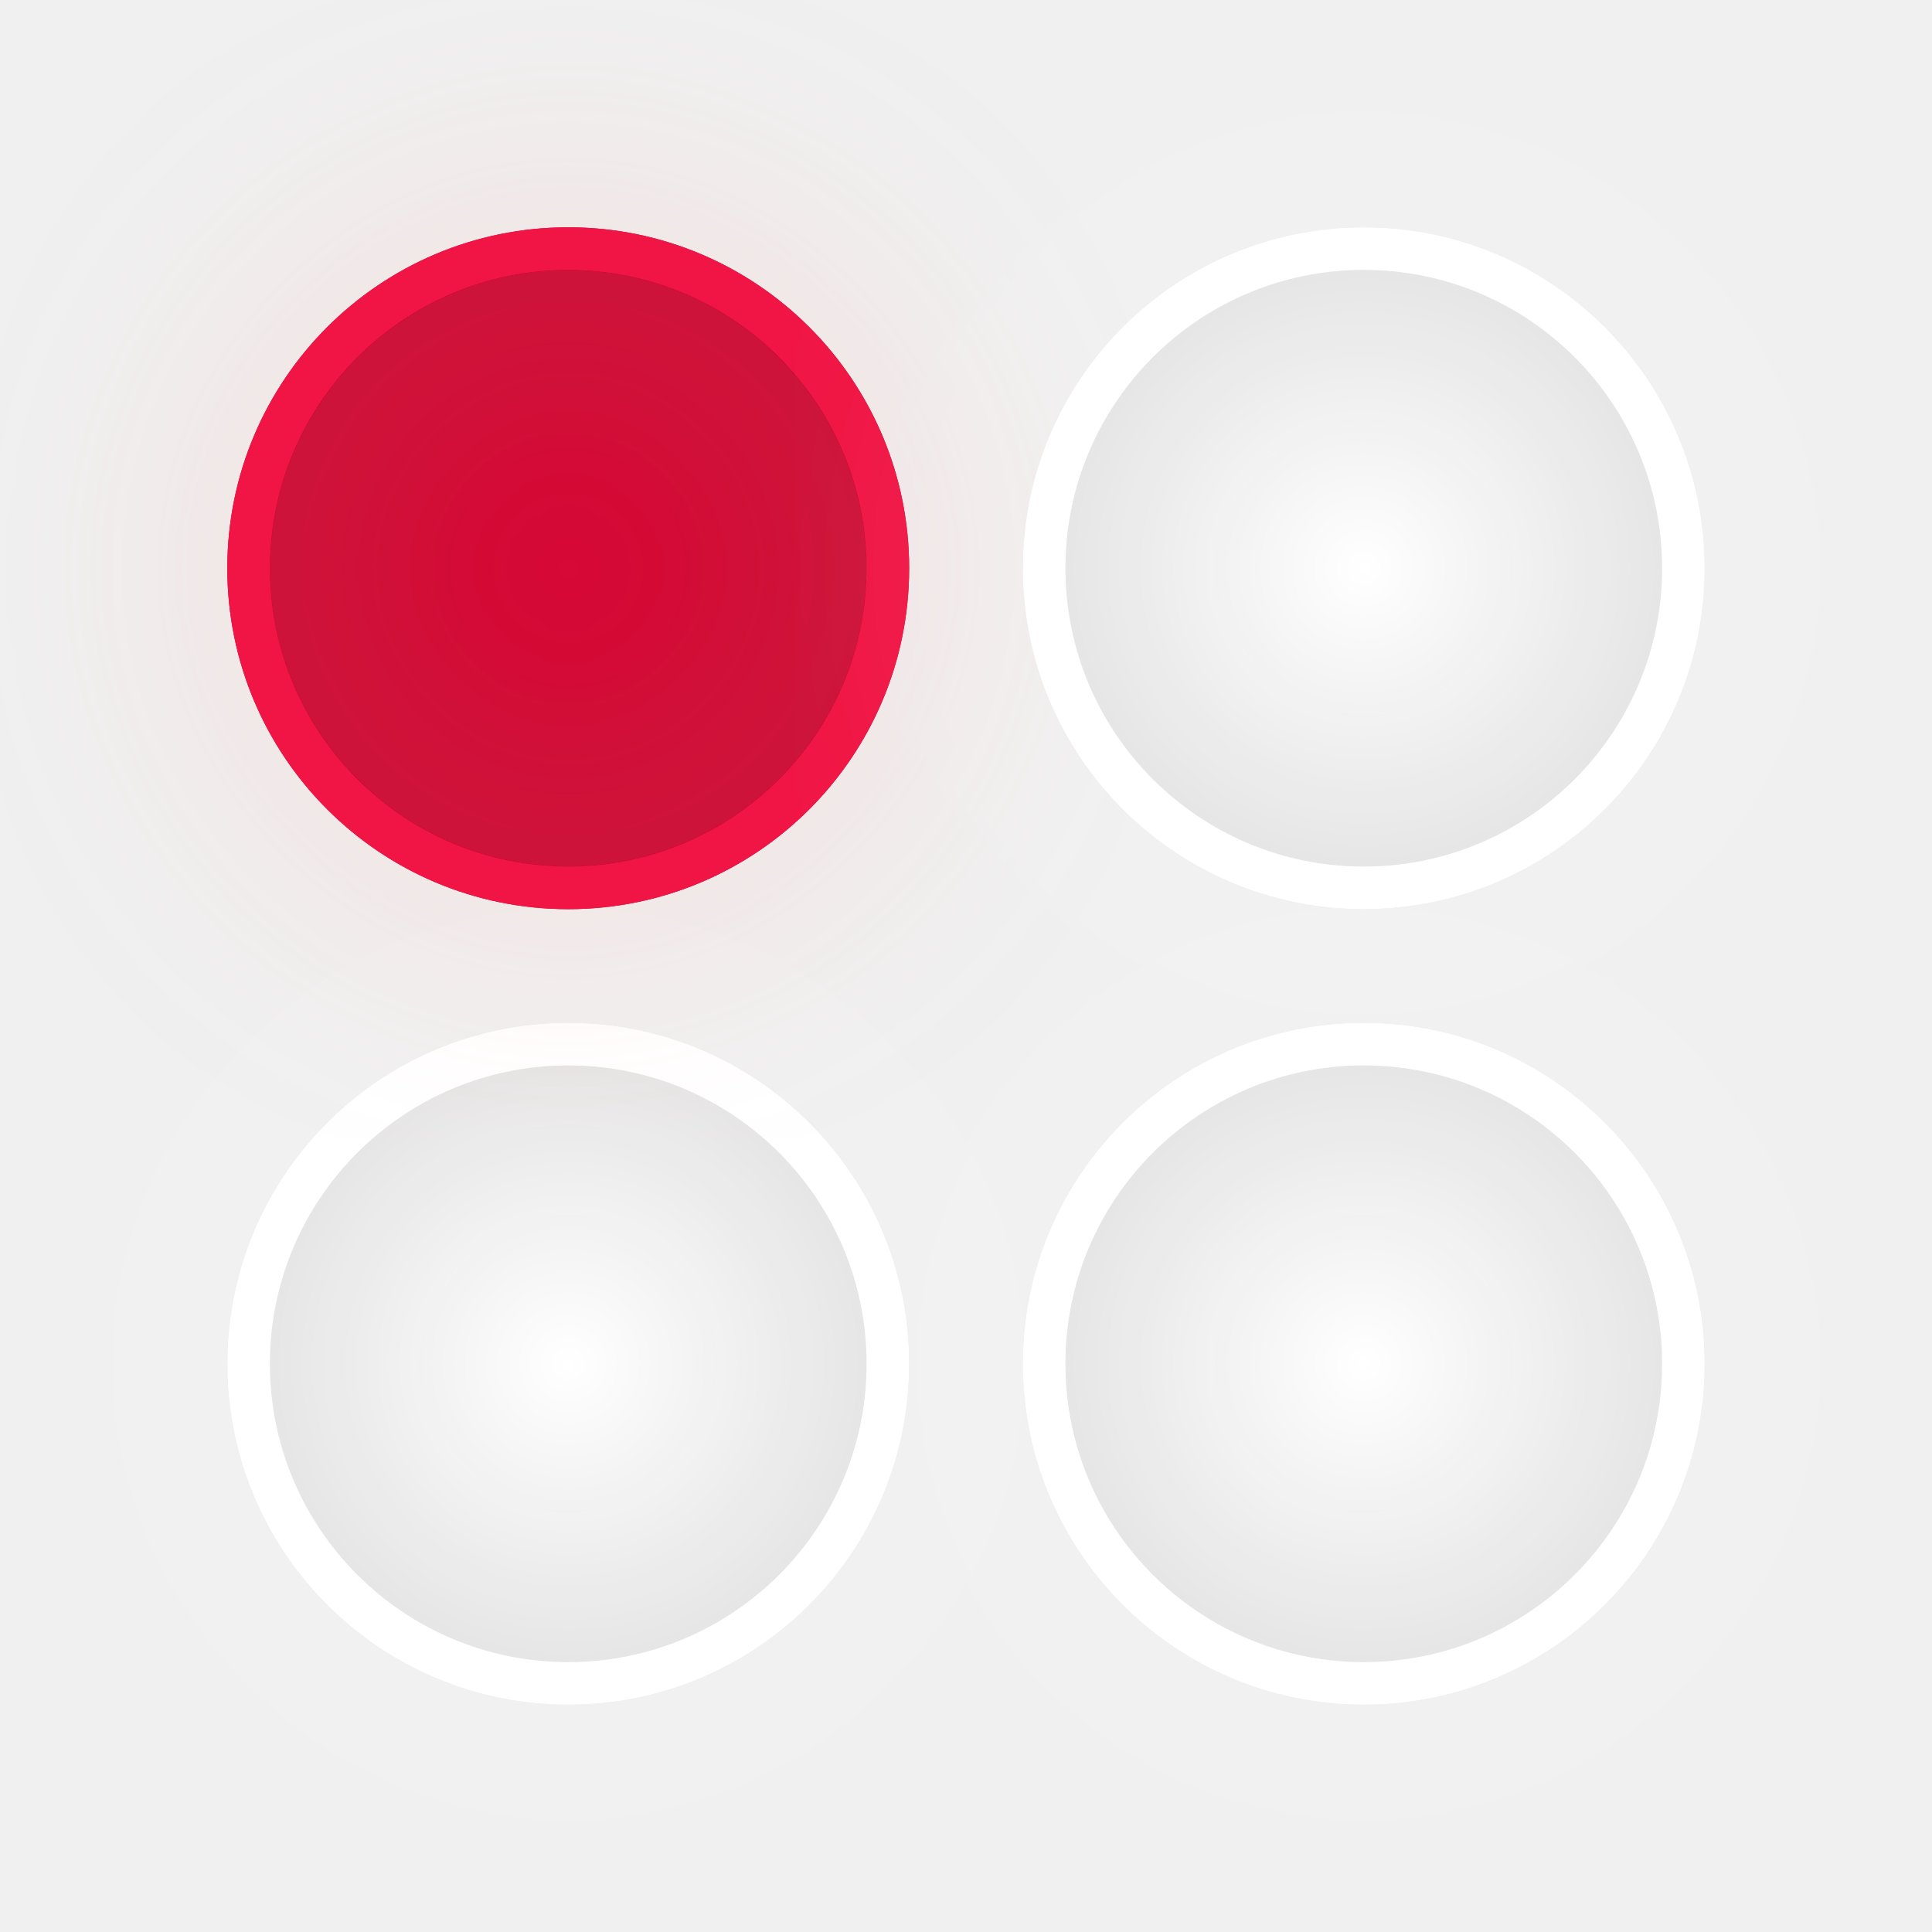
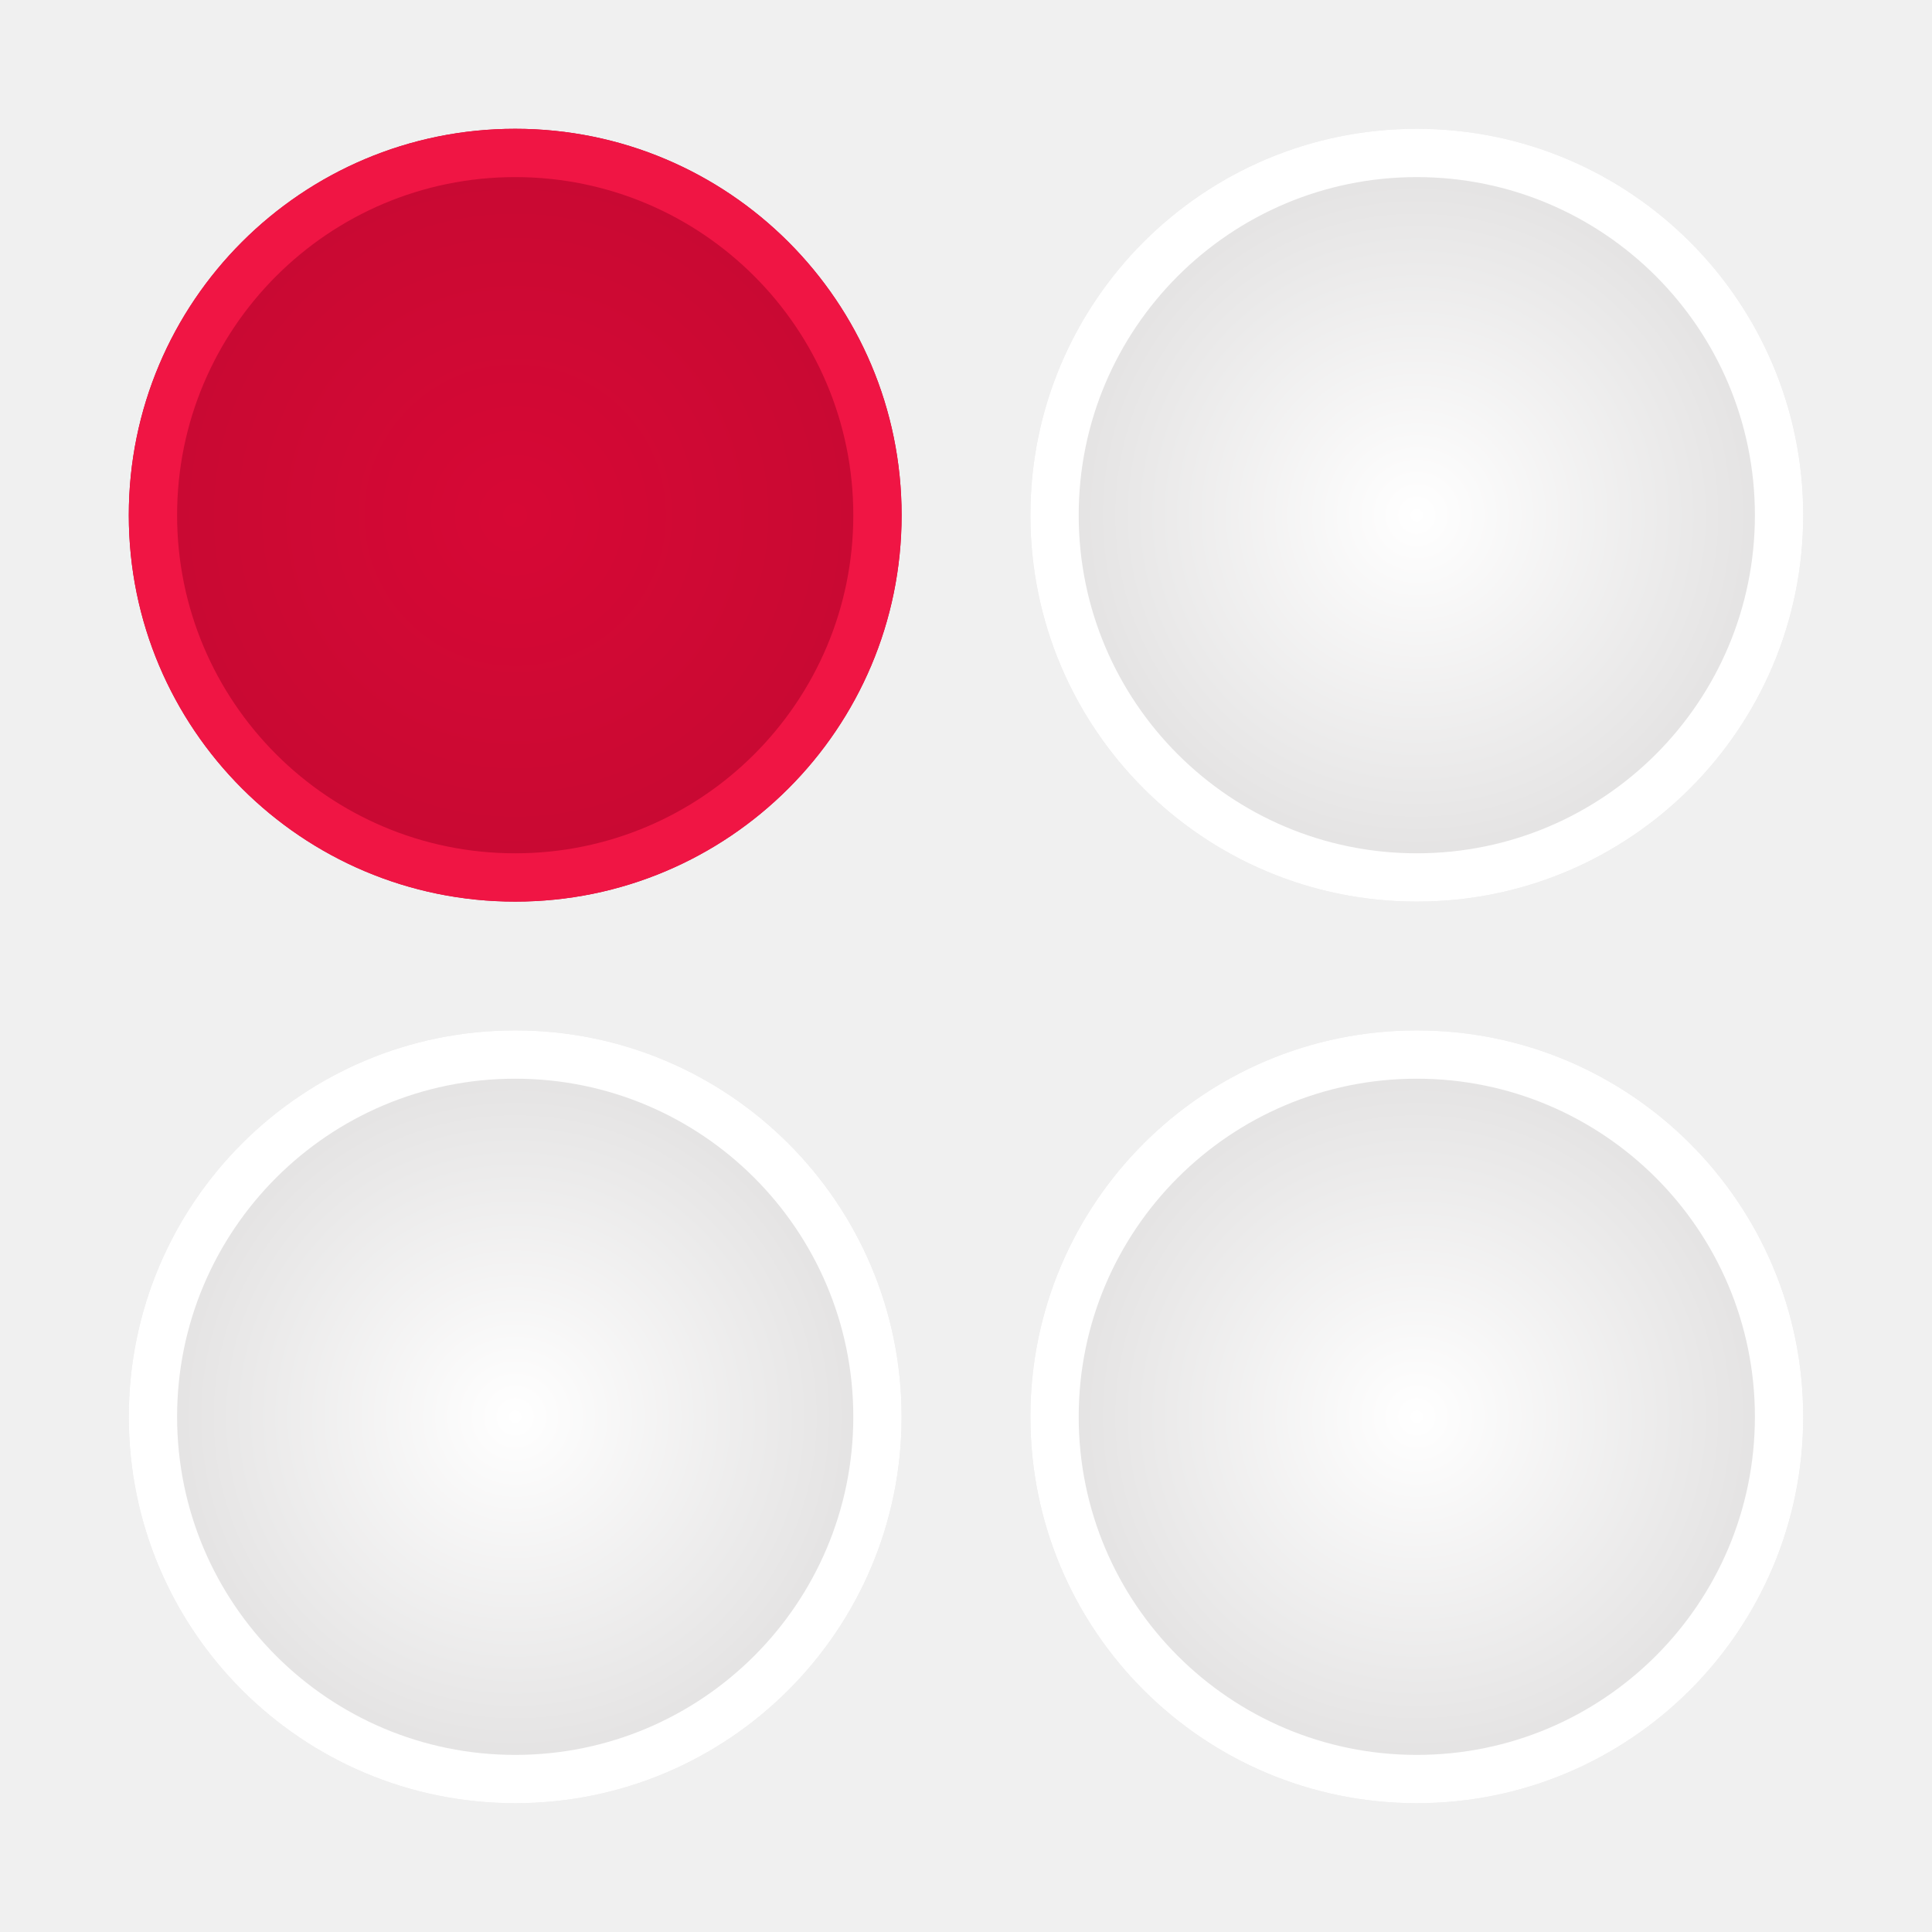
- <svg xmlns="http://www.w3.org/2000/svg" width="34" height="34" viewBox="0 0 34 34" fill="none">
-   <path d="M4 24C4 27.314 6.686 30 10 30C13.314 30 16 27.314 16 24C16 20.686 13.314 18 10 18C6.686 18 4 20.686 4 24Z" fill="url(#paint0_radial_1286_37576)" />
-   <g filter="url(#filter0_d_1286_37576)">
-     <path d="M4.75 24C4.75 21.101 7.101 18.75 10 18.75C12.899 18.75 15.25 21.101 15.25 24C15.25 26.899 12.899 29.25 10 29.25V30C13.314 30 16 27.314 16 24C16 20.686 13.314 18 10 18C6.686 18 4 20.686 4 24C4 27.314 6.686 30 10 30V29.25C7.101 29.25 4.75 26.899 4.75 24Z" fill="white" />
-   </g>
-   <path d="M18 24C18 27.314 20.686 30 24 30C27.314 30 30 27.314 30 24C30 20.686 27.314 18 24 18C20.686 18 18 20.686 18 24Z" fill="url(#paint1_radial_1286_37576)" />
-   <g filter="url(#filter1_d_1286_37576)">
-     <path d="M18.75 24C18.75 21.101 21.101 18.75 24 18.75C26.899 18.75 29.25 21.101 29.25 24C29.25 26.899 26.899 29.25 24 29.25V30C27.314 30 30 27.314 30 24C30 20.686 27.314 18 24 18C20.686 18 18 20.686 18 24C18 27.314 20.686 30 24 30V29.25C21.101 29.25 18.75 26.899 18.75 24Z" fill="white" />
-   </g>
-   <path d="M4 10C4 13.314 6.686 16 10 16C13.314 16 16 13.314 16 10C16 6.686 13.314 4 10 4C6.686 4 4 6.686 4 10Z" fill="url(#paint2_radial_1286_37576)" />
-   <g filter="url(#filter2_d_1286_37576)">
-     <path d="M4.75 10C4.75 7.101 7.101 4.75 10 4.75C12.899 4.75 15.25 7.101 15.25 10C15.25 12.899 12.899 15.25 10 15.25V16C13.314 16 16 13.314 16 10C16 6.686 13.314 4 10 4C6.686 4 4 6.686 4 10C4 13.314 6.686 16 10 16V15.25C7.101 15.25 4.75 12.899 4.75 10Z" fill="#F01544" />
-   </g>
-   <path d="M18 10C18 13.314 20.686 16 24 16C27.314 16 30 13.314 30 10C30 6.686 27.314 4 24 4C20.686 4 18 6.686 18 10Z" fill="url(#paint3_radial_1286_37576)" />
-   <g filter="url(#filter3_d_1286_37576)">
-     <path d="M18.75 10C18.75 7.101 21.101 4.75 24 4.75C26.899 4.75 29.25 7.101 29.25 10C29.25 12.899 26.899 15.25 24 15.25V16C27.314 16 30 13.314 30 10C30 6.686 27.314 4 24 4C20.686 4 18 6.686 18 10C18 13.314 20.686 16 24 16V15.25C21.101 15.25 18.75 12.899 18.75 10Z" fill="white" />
-   </g>
+ <svg xmlns="http://www.w3.org/2000/svg" width="30" height="30" viewBox="0 0 30 30" fill="none">
+   <path d="M2 22C2 25.314 4.686 28 8 28C11.314 28 14 25.314 14 22C14 18.686 11.314 16 8 16C4.686 16 2 18.686 2 22Z" fill="url(#paint0_radial_1494_26199)" />
+   <path d="M2.75 22C2.75 19.101 5.101 16.75 8 16.75C10.899 16.75 13.25 19.101 13.25 22C13.25 24.899 10.899 27.25 8 27.25V28C11.314 28 14 25.314 14 22C14 18.686 11.314 16 8 16C4.686 16 2 18.686 2 22C2 25.314 4.686 28 8 28V27.25C5.101 27.25 2.75 24.899 2.75 22Z" fill="white" />
+   <path d="M16 22C16 25.314 18.686 28 22 28C25.314 28 28 25.314 28 22C28 18.686 25.314 16 22 16C18.686 16 16 18.686 16 22Z" fill="url(#paint1_radial_1494_26199)" />
+   <path d="M16.75 22C16.75 19.101 19.101 16.75 22 16.75C24.899 16.75 27.25 19.101 27.25 22C27.25 24.899 24.899 27.25 22 27.25V28C25.314 28 28 25.314 28 22C28 18.686 25.314 16 22 16C18.686 16 16 18.686 16 22C16 25.314 18.686 28 22 28V27.25C19.101 27.25 16.75 24.899 16.75 22Z" fill="white" />
+   <path d="M2 8C2 11.314 4.686 14 8 14C11.314 14 14 11.314 14 8C14 4.686 11.314 2 8 2C4.686 2 2 4.686 2 8Z" fill="url(#paint2_radial_1494_26199)" />
+   <path d="M2.75 8C2.75 5.101 5.101 2.75 8 2.75C10.899 2.75 13.25 5.101 13.25 8C13.25 10.899 10.899 13.25 8 13.25V14C11.314 14 14 11.314 14 8C14 4.686 11.314 2 8 2C4.686 2 2 4.686 2 8C2 11.314 4.686 14 8 14V13.25C5.101 13.25 2.75 10.899 2.75 8Z" fill="#F01544" />
+   <path d="M16 8C16 11.314 18.686 14 22 14C25.314 14 28 11.314 28 8C28 4.686 25.314 2 22 2C18.686 2 16 4.686 16 8Z" fill="url(#paint3_radial_1494_26199)" />
+   <path d="M16.75 8C16.75 5.101 19.101 2.75 22 2.75C24.899 2.75 27.25 5.101 27.25 8C27.25 10.899 24.899 13.25 22 13.25V14C25.314 14 28 11.314 28 8C28 4.686 25.314 2 22 2C18.686 2 16 4.686 16 8C16 11.314 18.686 14 22 14V13.25C19.101 13.25 16.75 10.899 16.75 8Z" fill="white" />
  <defs>
-     <filter id="filter0_d_1286_37576" x="0" y="14" width="20" height="20" filterUnits="userSpaceOnUse" color-interpolation-filters="sRGB">
-       <feFlood flood-opacity="0" result="BackgroundImageFix" />
-       <feColorMatrix in="SourceAlpha" type="matrix" values="0 0 0 0 0 0 0 0 0 0 0 0 0 0 0 0 0 0 127 0" result="hardAlpha" />
-       <feOffset />
-       <feGaussianBlur stdDeviation="2" />
-       <feComposite in2="hardAlpha" operator="out" />
-       <feColorMatrix type="matrix" values="0 0 0 0 1 0 0 0 0 1 0 0 0 0 1 0 0 0 0.5 0" />
-       <feBlend mode="normal" in2="BackgroundImageFix" result="effect1_dropShadow_1286_37576" />
-       <feBlend mode="normal" in="SourceGraphic" in2="effect1_dropShadow_1286_37576" result="shape" />
-     </filter>
-     <filter id="filter1_d_1286_37576" x="14" y="14" width="20" height="20" filterUnits="userSpaceOnUse" color-interpolation-filters="sRGB">
-       <feFlood flood-opacity="0" result="BackgroundImageFix" />
-       <feColorMatrix in="SourceAlpha" type="matrix" values="0 0 0 0 0 0 0 0 0 0 0 0 0 0 0 0 0 0 127 0" result="hardAlpha" />
-       <feOffset />
-       <feGaussianBlur stdDeviation="2" />
-       <feComposite in2="hardAlpha" operator="out" />
-       <feColorMatrix type="matrix" values="0 0 0 0 1 0 0 0 0 1 0 0 0 0 1 0 0 0 0.5 0" />
-       <feBlend mode="normal" in2="BackgroundImageFix" result="effect1_dropShadow_1286_37576" />
-       <feBlend mode="normal" in="SourceGraphic" in2="effect1_dropShadow_1286_37576" result="shape" />
-     </filter>
-     <filter id="filter2_d_1286_37576" x="0" y="0" width="20" height="20" filterUnits="userSpaceOnUse" color-interpolation-filters="sRGB">
-       <feFlood flood-opacity="0" result="BackgroundImageFix" />
-       <feColorMatrix in="SourceAlpha" type="matrix" values="0 0 0 0 0 0 0 0 0 0 0 0 0 0 0 0 0 0 127 0" result="hardAlpha" />
-       <feOffset />
-       <feGaussianBlur stdDeviation="2" />
-       <feComposite in2="hardAlpha" operator="out" />
-       <feColorMatrix type="matrix" values="0 0 0 0 1 0 0 0 0 0.538 0 0 0 0 0.538 0 0 0 0.5 0" />
-       <feBlend mode="normal" in2="BackgroundImageFix" result="effect1_dropShadow_1286_37576" />
-       <feBlend mode="normal" in="SourceGraphic" in2="effect1_dropShadow_1286_37576" result="shape" />
-     </filter>
-     <filter id="filter3_d_1286_37576" x="14" y="0" width="20" height="20" filterUnits="userSpaceOnUse" color-interpolation-filters="sRGB">
-       <feFlood flood-opacity="0" result="BackgroundImageFix" />
-       <feColorMatrix in="SourceAlpha" type="matrix" values="0 0 0 0 0 0 0 0 0 0 0 0 0 0 0 0 0 0 127 0" result="hardAlpha" />
-       <feOffset />
-       <feGaussianBlur stdDeviation="2" />
-       <feComposite in2="hardAlpha" operator="out" />
-       <feColorMatrix type="matrix" values="0 0 0 0 1 0 0 0 0 1 0 0 0 0 1 0 0 0 0.5 0" />
-       <feBlend mode="normal" in2="BackgroundImageFix" result="effect1_dropShadow_1286_37576" />
-       <feBlend mode="normal" in="SourceGraphic" in2="effect1_dropShadow_1286_37576" result="shape" />
-     </filter>
-     <radialGradient id="paint0_radial_1286_37576" cx="0" cy="0" r="1" gradientUnits="userSpaceOnUse" gradientTransform="translate(10 24) rotate(90) scale(9.33333)">
+     <radialGradient id="paint0_radial_1494_26199" cx="0" cy="0" r="1" gradientUnits="userSpaceOnUse" gradientTransform="translate(8 22) rotate(90) scale(9.33333)">
      <stop stop-color="white" />
      <stop offset="1" stop-color="#D0CECE" />
    </radialGradient>
-     <radialGradient id="paint1_radial_1286_37576" cx="0" cy="0" r="1" gradientUnits="userSpaceOnUse" gradientTransform="translate(24 24) rotate(90) scale(9.33333)">
+     <radialGradient id="paint1_radial_1494_26199" cx="0" cy="0" r="1" gradientUnits="userSpaceOnUse" gradientTransform="translate(22 22) rotate(90) scale(9.33333)">
      <stop stop-color="white" />
      <stop offset="1" stop-color="#D0CECE" />
    </radialGradient>
-     <radialGradient id="paint2_radial_1286_37576" cx="0" cy="0" r="1" gradientUnits="userSpaceOnUse" gradientTransform="translate(10 10) rotate(90) scale(9.33333)">
+     <radialGradient id="paint2_radial_1494_26199" cx="0" cy="0" r="1" gradientUnits="userSpaceOnUse" gradientTransform="translate(8 8) rotate(90) scale(9.33333)">
      <stop stop-color="#D70835" />
      <stop offset="1" stop-color="#BE0A31" />
    </radialGradient>
-     <radialGradient id="paint3_radial_1286_37576" cx="0" cy="0" r="1" gradientUnits="userSpaceOnUse" gradientTransform="translate(24 10) rotate(90) scale(9.33333)">
+     <radialGradient id="paint3_radial_1494_26199" cx="0" cy="0" r="1" gradientUnits="userSpaceOnUse" gradientTransform="translate(22 8) rotate(90) scale(9.33333)">
      <stop stop-color="white" />
      <stop offset="1" stop-color="#D0CECE" />
    </radialGradient>
  </defs>
</svg>
